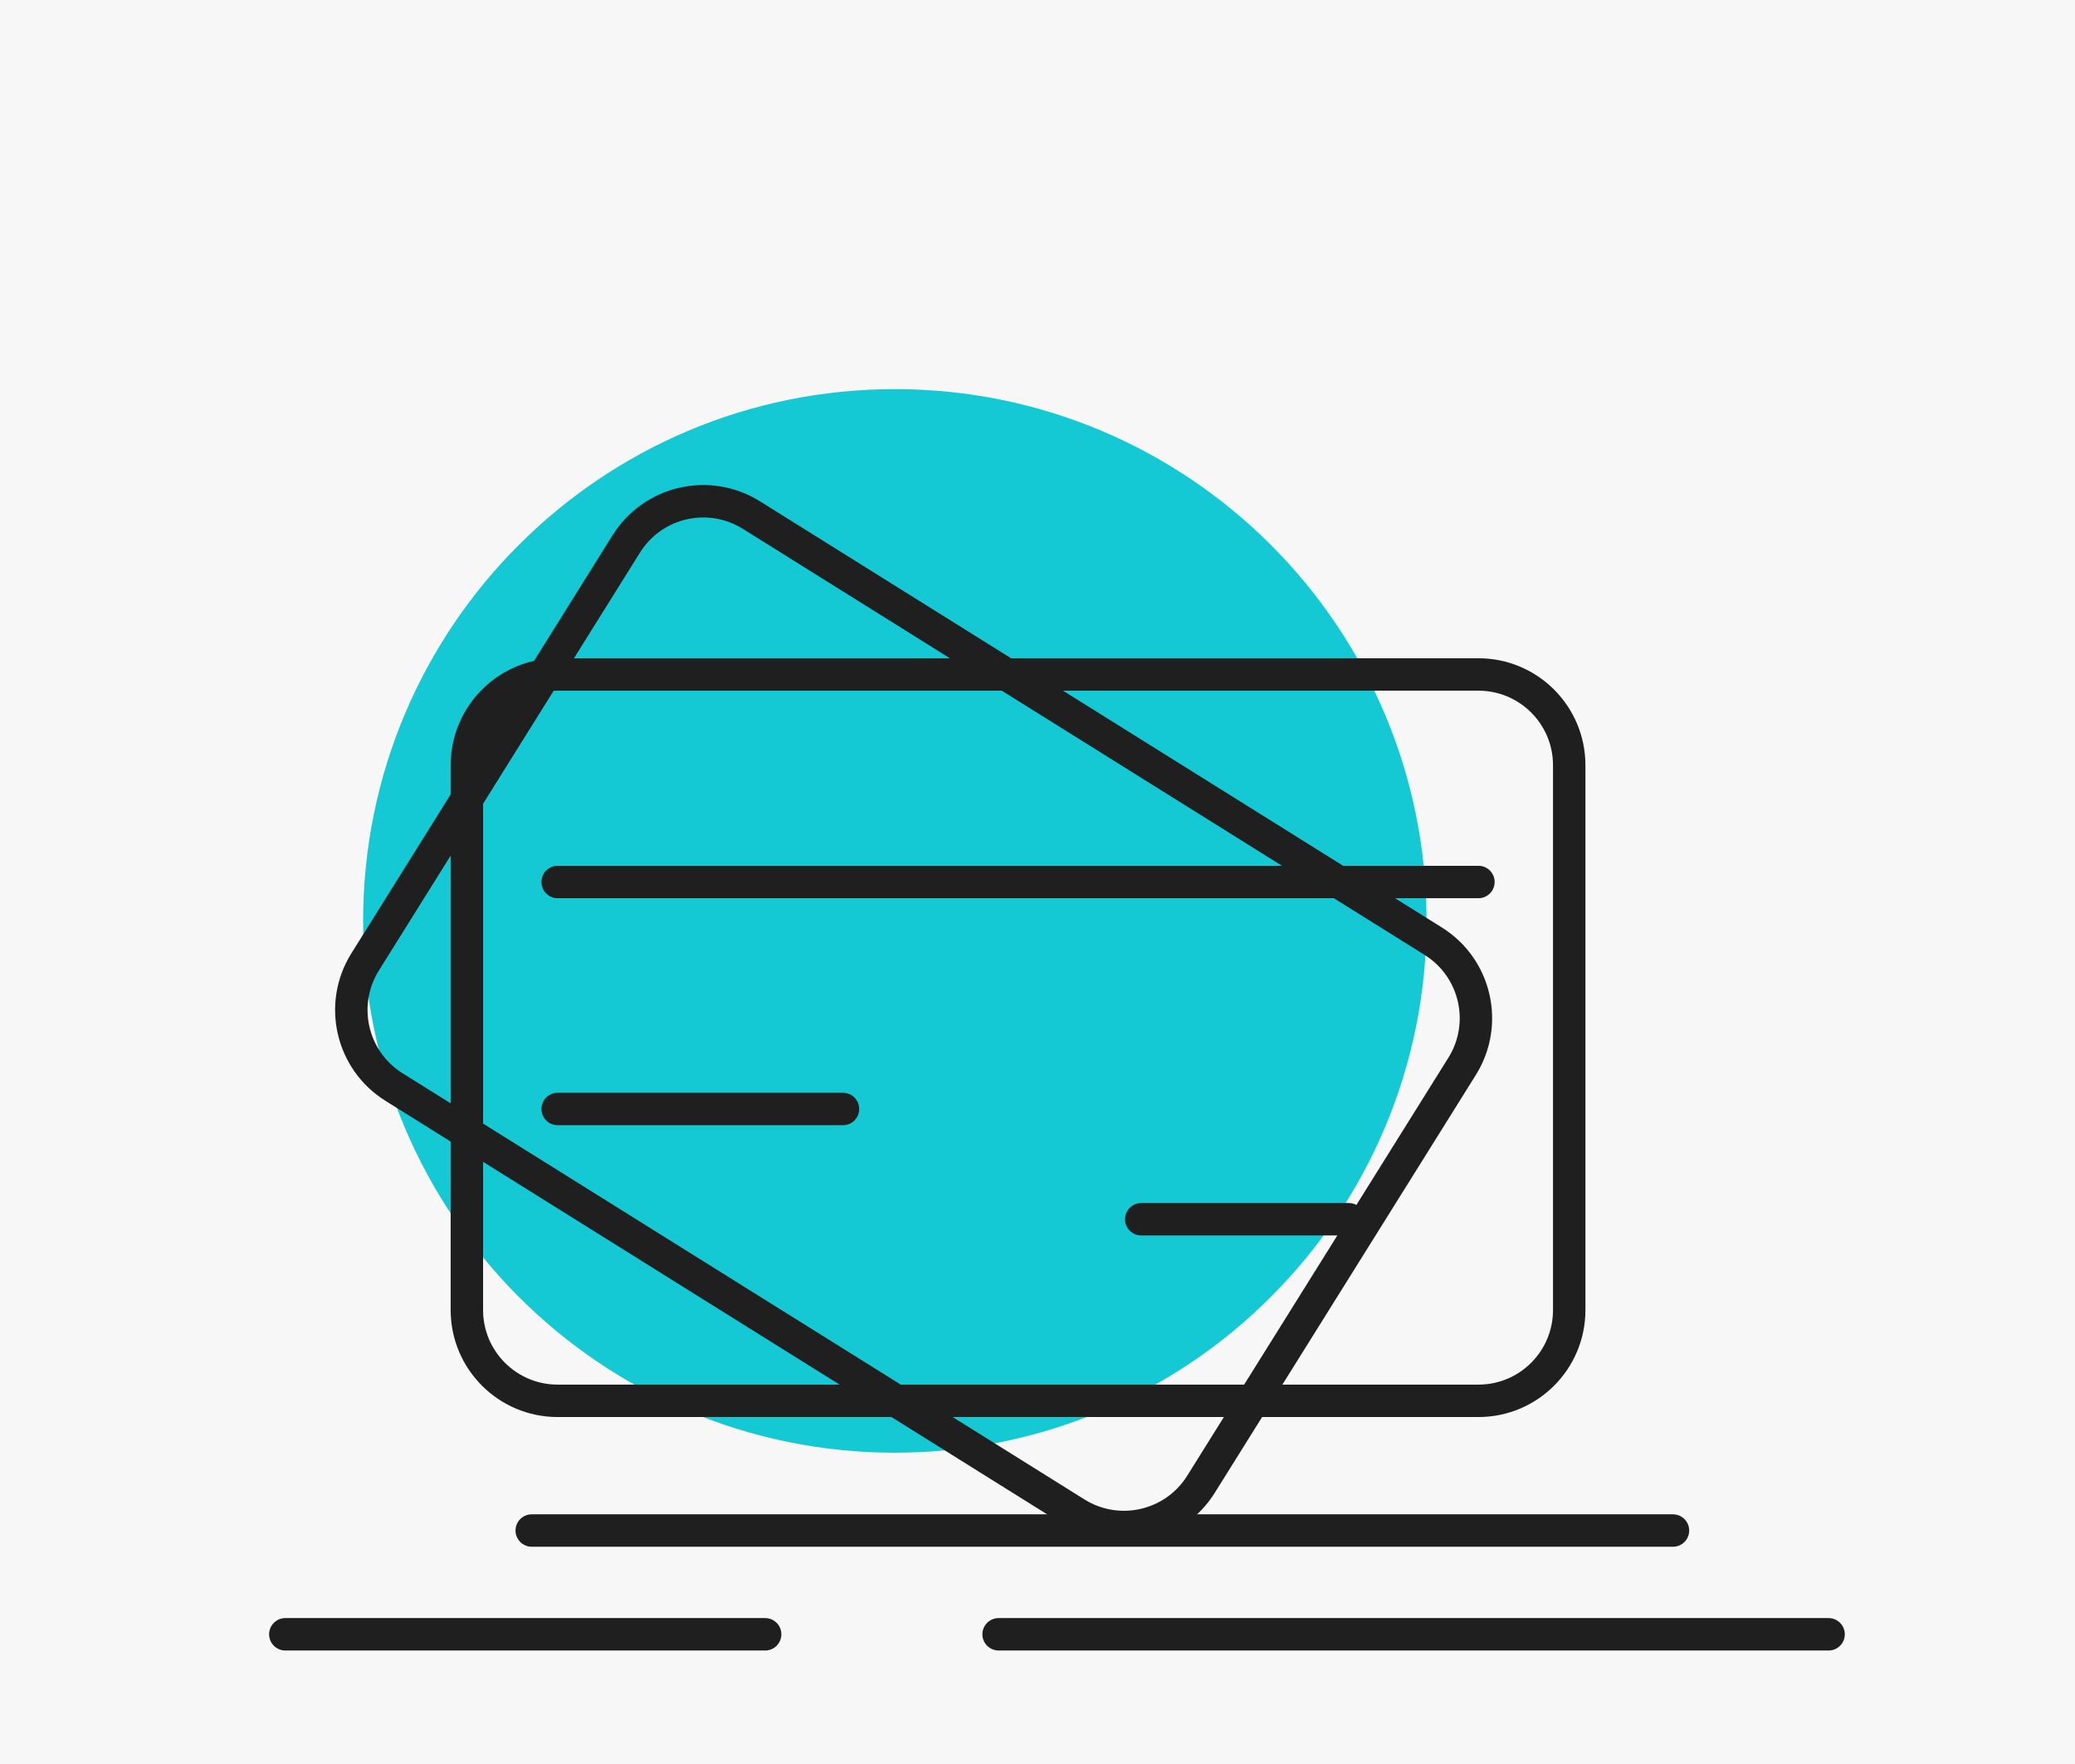
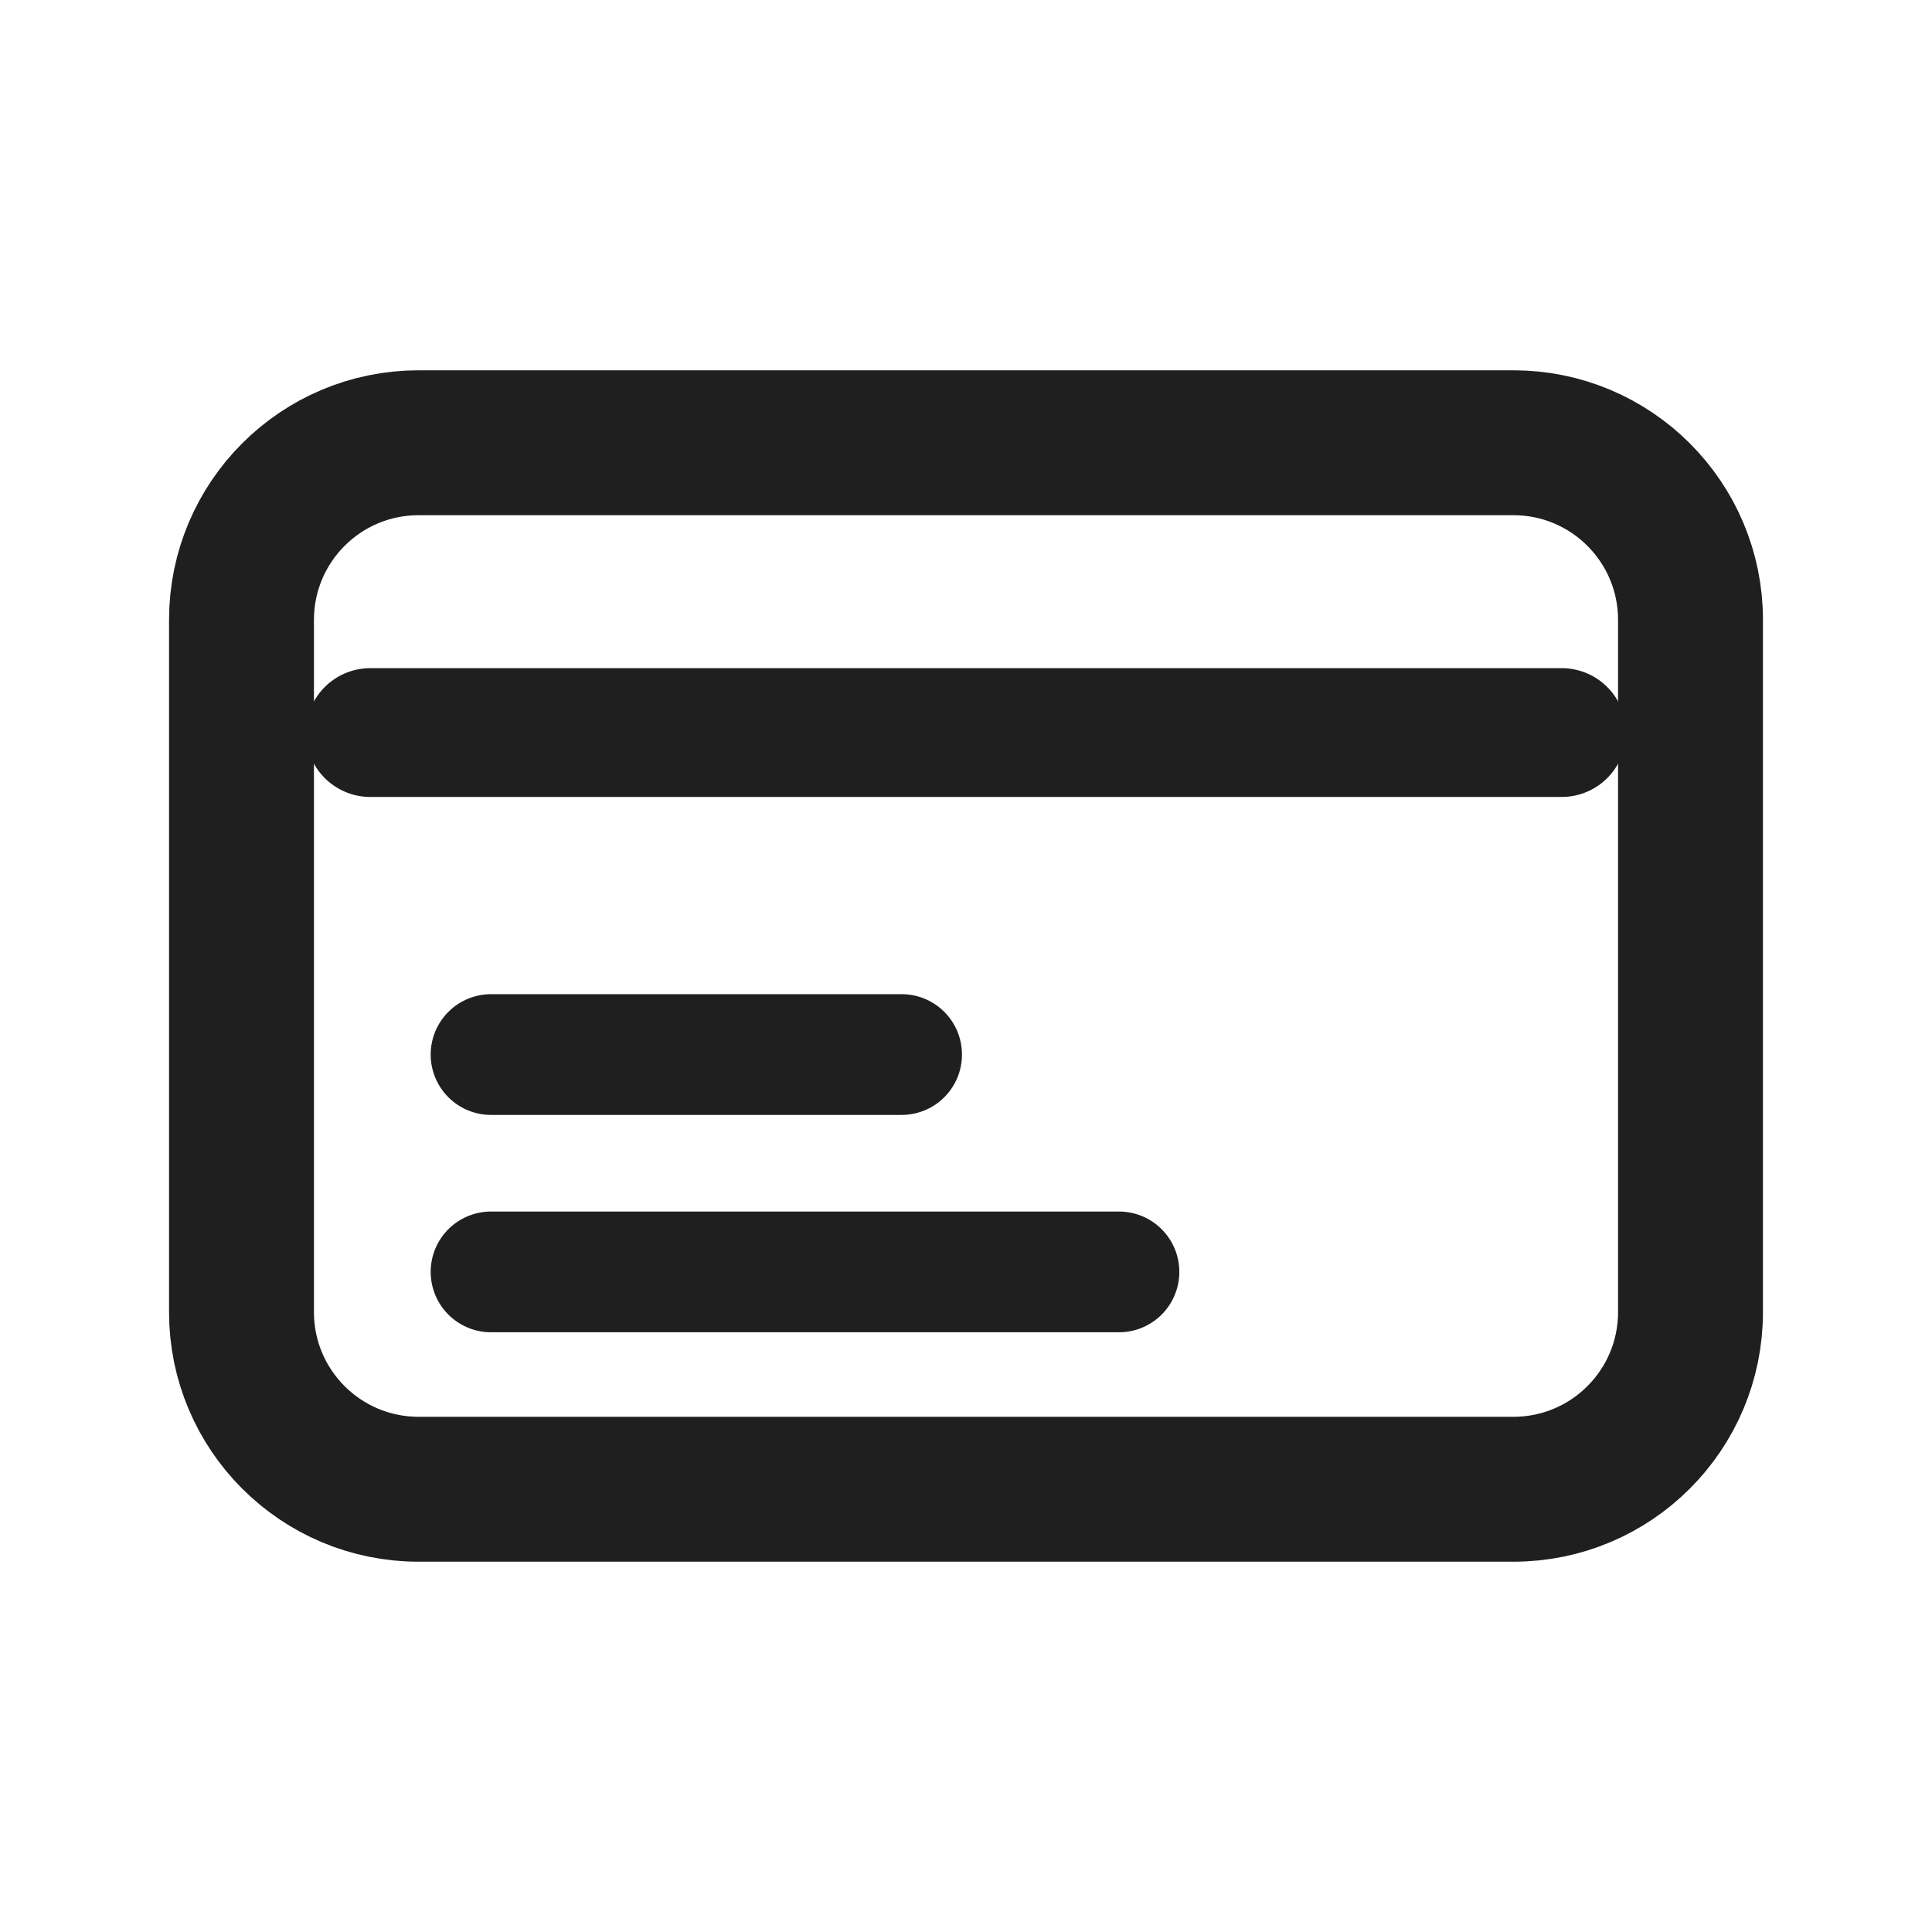
- <svg xmlns="http://www.w3.org/2000/svg" viewBox="0 0 320 272" fill="none">
-   <rect width="320" height="272" fill="#f7f7f7" />
-   <circle cx="138" cy="142" r="82" fill="#14c9d4" />
-   <g stroke="#1f1f1f" stroke-width="5" stroke-linecap="round" stroke-linejoin="round">
-     <rect x="104" y="72" width="152" height="104" rx="14" transform="rotate(32 104 72)" />
-     <rect x="72" y="104" width="170" height="112" rx="14" />
-     <line x1="86" y1="136" x2="228" y2="136" />
-     <line x1="86" y1="171" x2="130" y2="171" />
-     <line x1="176" y1="188" x2="208" y2="188" />
-     <line x1="82" y1="236" x2="258" y2="236" />
-     <line x1="44" y1="252" x2="118" y2="252" />
-     <line x1="154" y1="252" x2="282" y2="252" />
-   </g>
+ <svg xmlns="http://www.w3.org/2000/svg" viewBox="0 0 24 24" fill="none">
+   <rect x="3" y="5.5" width="18" height="13" rx="2.2" stroke="#1f1f1f" stroke-width="1.8" />
+   <line x1="4.6" y1="9.1" x2="19.4" y2="9.1" stroke="#1f1f1f" stroke-width="1.6" stroke-linecap="round" />
+   <line x1="6.1" y1="13.1" x2="11.2" y2="13.1" stroke="#1f1f1f" stroke-width="1.5" stroke-linecap="round" />
+   <line x1="6.1" y1="15.8" x2="13.9" y2="15.8" stroke="#1f1f1f" stroke-width="1.5" stroke-linecap="round" />
</svg>
